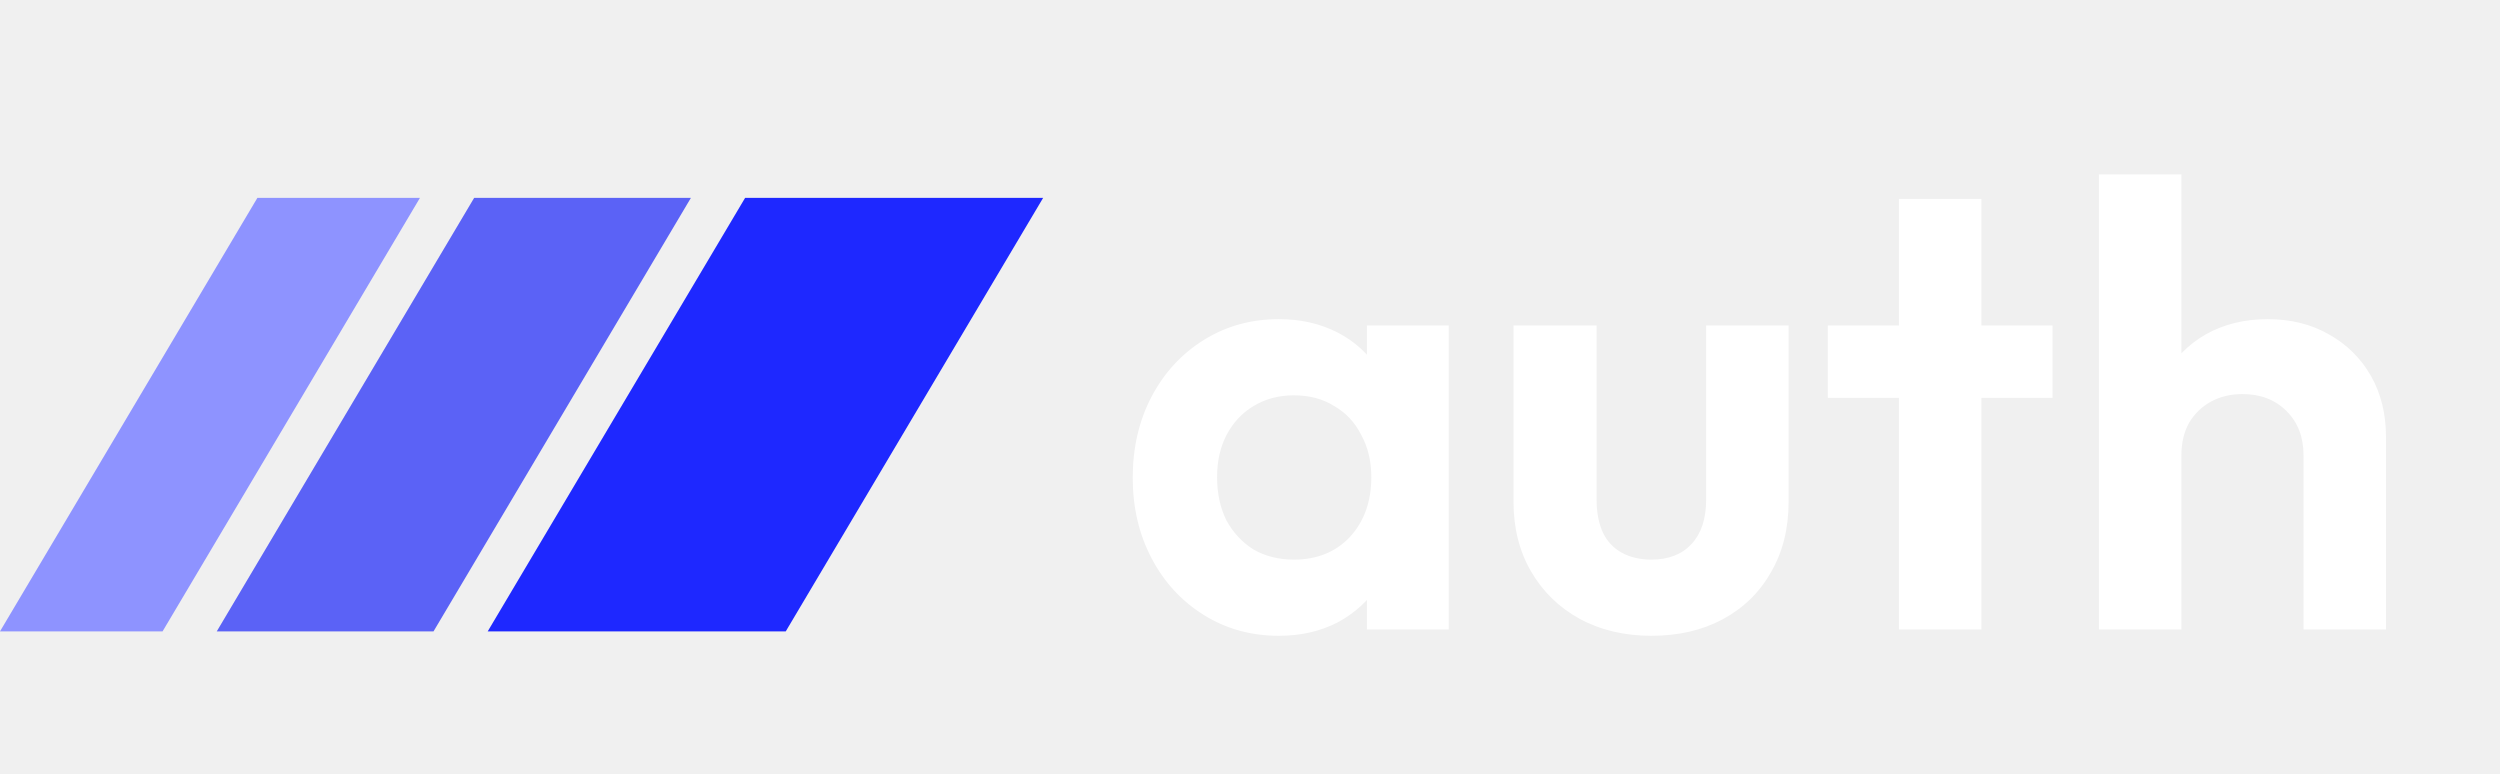
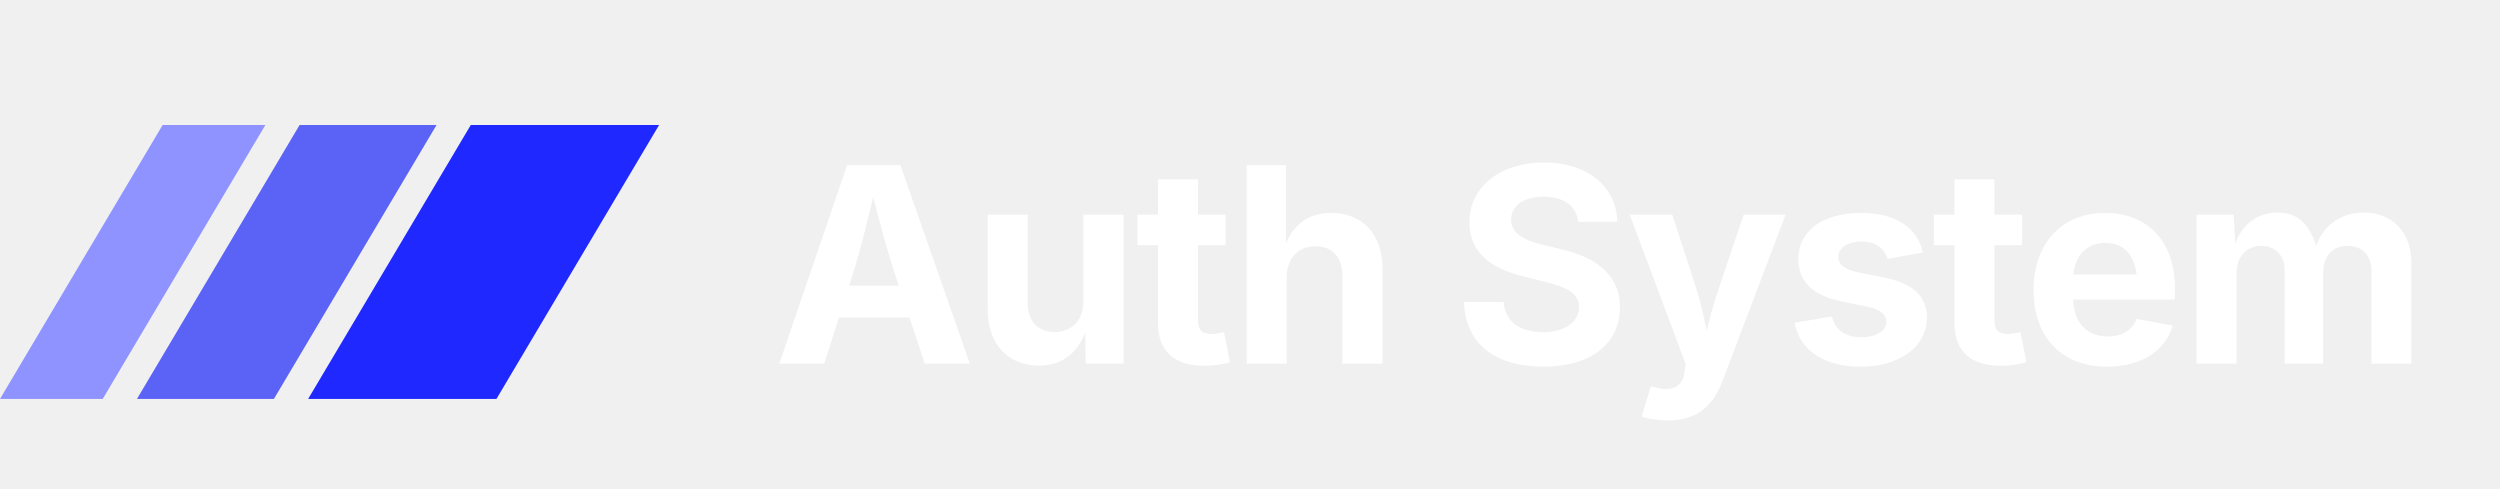
- <svg xmlns="http://www.w3.org/2000/svg" width="139" height="43" viewBox="0 0 139 43" fill="none">
+ <svg xmlns="http://www.w3.org/2000/svg" width="220" height="43" viewBox="0 0 220 43" fill="none">
  <path d="M41.429 11H58L43.688 35.104H27.117L41.429 11Z" fill="#1E28FF" />
  <path d="M26.364 11H38.416L24.104 35.104H12.052L26.364 11Z" fill="#5B62F6" />
  <path d="M14.312 11H23.351L9.039 35.104H0L14.312 11Z" fill="#8E93FF" />
-   <path d="M71.1 35.35C69.56 35.35 68.172 34.965 66.935 34.195C65.698 33.425 64.73 32.375 64.03 31.045C63.33 29.715 62.98 28.222 62.98 26.565C62.98 24.885 63.33 23.38 64.03 22.05C64.73 20.72 65.698 19.67 66.935 18.9C68.172 18.13 69.56 17.745 71.1 17.745C72.313 17.745 73.398 17.99 74.355 18.48C75.312 18.97 76.07 19.658 76.63 20.545C77.213 21.408 77.528 22.388 77.575 23.485V29.575C77.528 30.695 77.213 31.687 76.63 32.55C76.07 33.413 75.312 34.102 74.355 34.615C73.398 35.105 72.313 35.35 71.1 35.35ZM71.94 31.115C73.223 31.115 74.262 30.695 75.055 29.855C75.848 28.992 76.245 27.883 76.245 26.53C76.245 25.643 76.058 24.862 75.685 24.185C75.335 23.485 74.833 22.948 74.18 22.575C73.55 22.178 72.803 21.98 71.94 21.98C71.1 21.98 70.353 22.178 69.7 22.575C69.07 22.948 68.568 23.485 68.195 24.185C67.845 24.862 67.67 25.643 67.67 26.53C67.67 27.44 67.845 28.245 68.195 28.945C68.568 29.622 69.07 30.158 69.7 30.555C70.353 30.928 71.1 31.115 71.94 31.115ZM76 35V30.45L76.735 26.32L76 22.26V18.095H80.55V35H76ZM91.816 35.35C90.323 35.35 88.993 35.035 87.826 34.405C86.683 33.775 85.784 32.9 85.131 31.78C84.478 30.66 84.151 29.365 84.151 27.895V18.095H88.771V27.79C88.771 28.49 88.888 29.097 89.121 29.61C89.355 30.1 89.704 30.473 90.171 30.73C90.638 30.987 91.186 31.115 91.816 31.115C92.773 31.115 93.519 30.823 94.056 30.24C94.593 29.657 94.861 28.84 94.861 27.79V18.095H99.446V27.895C99.446 29.388 99.12 30.695 98.466 31.815C97.836 32.935 96.938 33.81 95.771 34.44C94.628 35.047 93.309 35.35 91.816 35.35ZM105.582 35V11.06H110.167V35H105.582ZM101.627 22.12V18.095H114.122V22.12H101.627ZM128.076 35V25.305C128.076 24.302 127.761 23.485 127.131 22.855C126.501 22.225 125.684 21.91 124.681 21.91C124.028 21.91 123.444 22.05 122.931 22.33C122.418 22.61 122.009 23.007 121.706 23.52C121.426 24.033 121.286 24.628 121.286 25.305L119.501 24.395C119.501 23.065 119.781 21.91 120.341 20.93C120.901 19.927 121.671 19.145 122.651 18.585C123.654 18.025 124.798 17.745 126.081 17.745C127.364 17.745 128.496 18.025 129.476 18.585C130.479 19.145 131.261 19.915 131.821 20.895C132.381 21.875 132.661 23.007 132.661 24.29V35H128.076ZM116.701 35V9.695H121.286V35H116.701Z" fill="#FFFFFF" />
+   <text x="68" y="32" fill="#FFFFFF" font-family="Outfit, Inter, sans-serif" font-weight="700" font-size="24" letter-spacing="-0.5">Auth System</text>
</svg>
